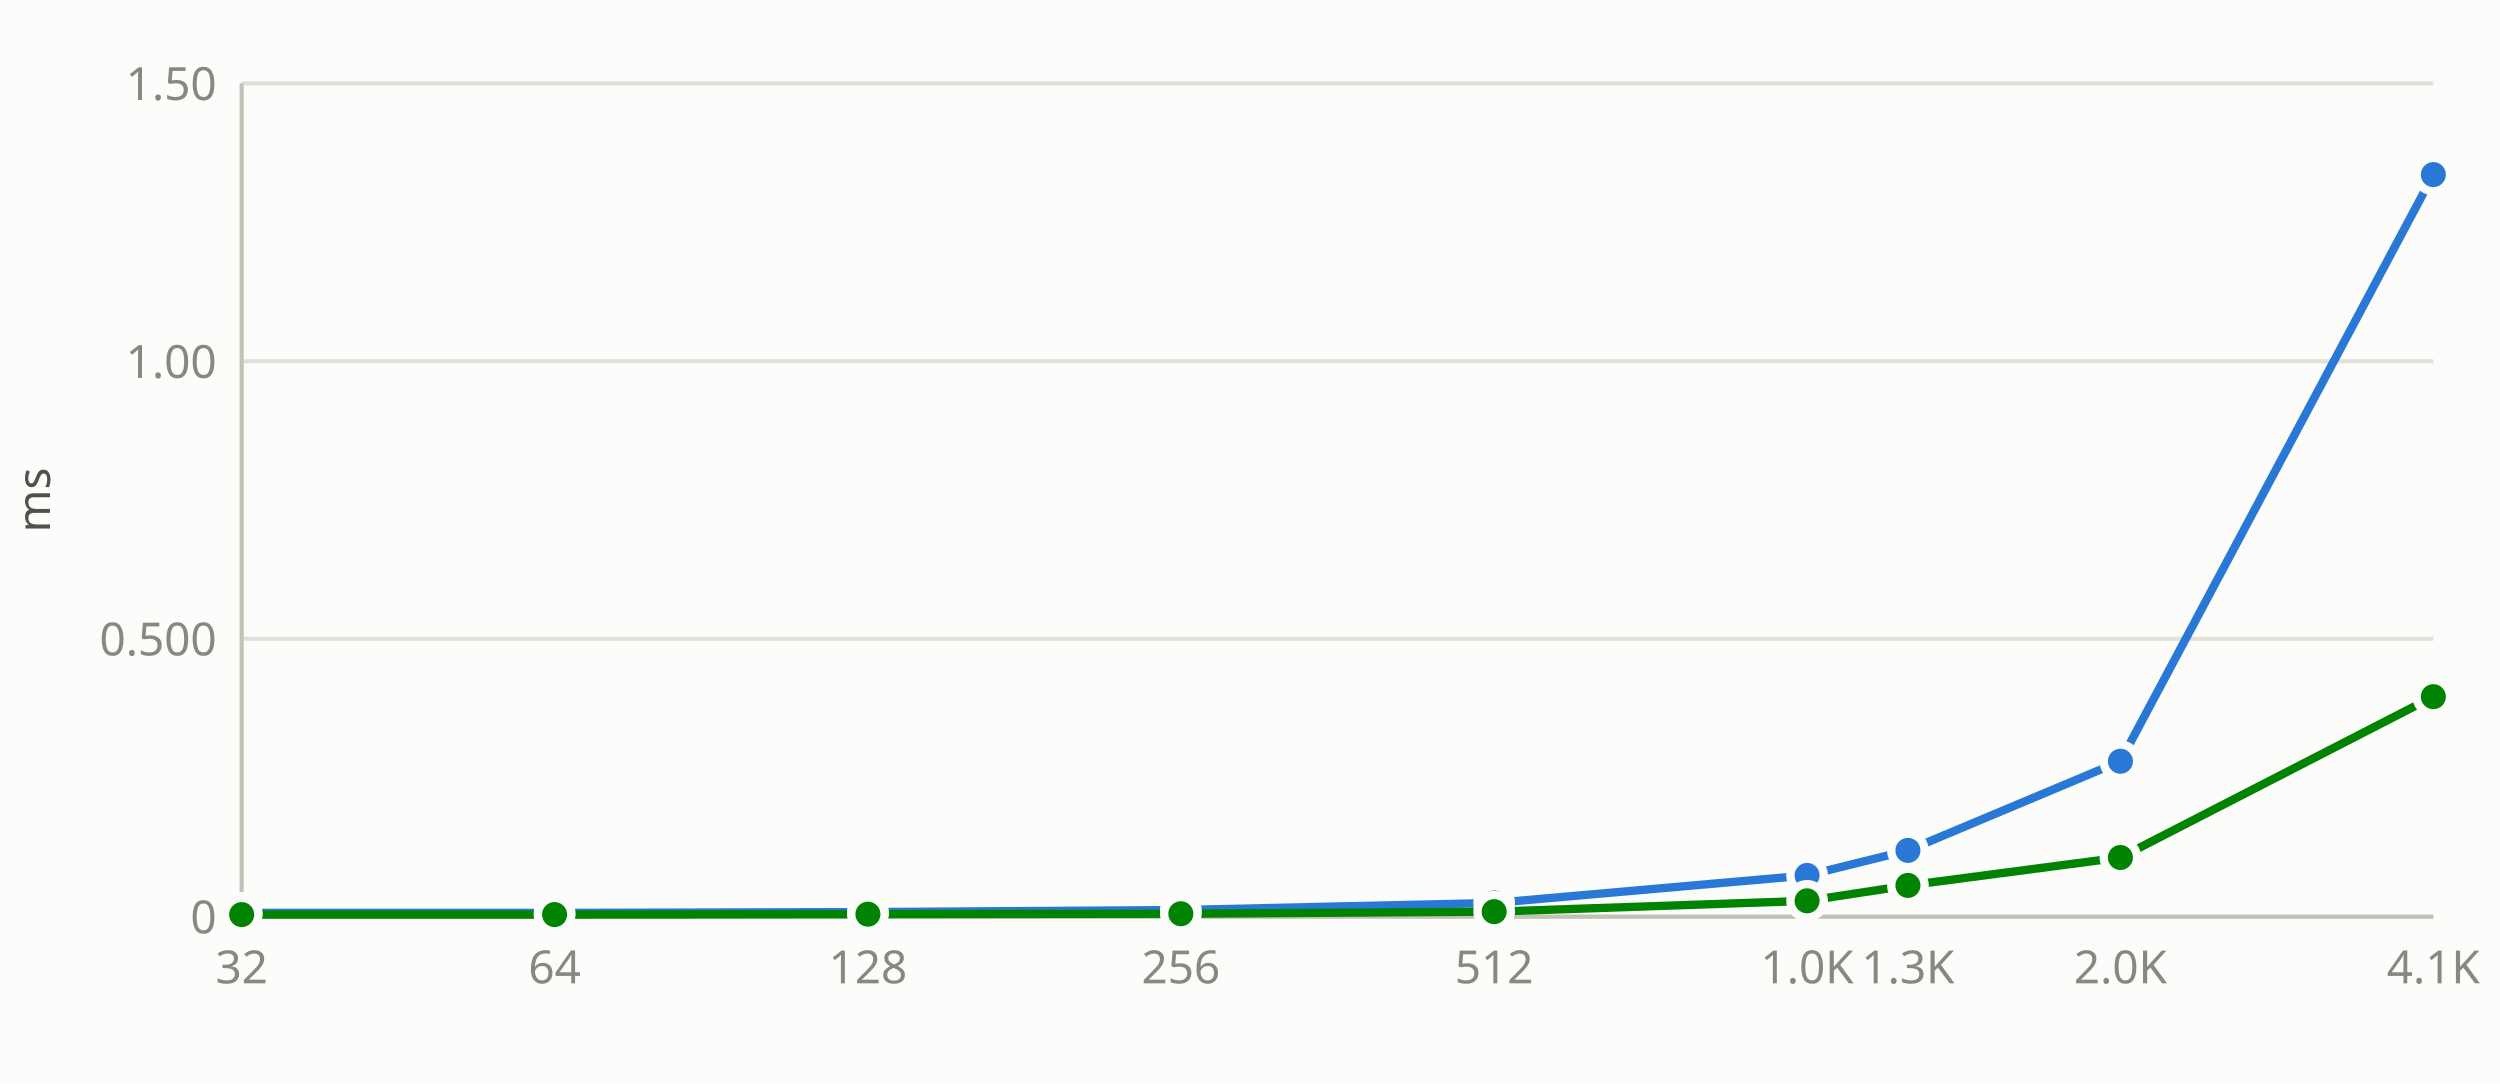
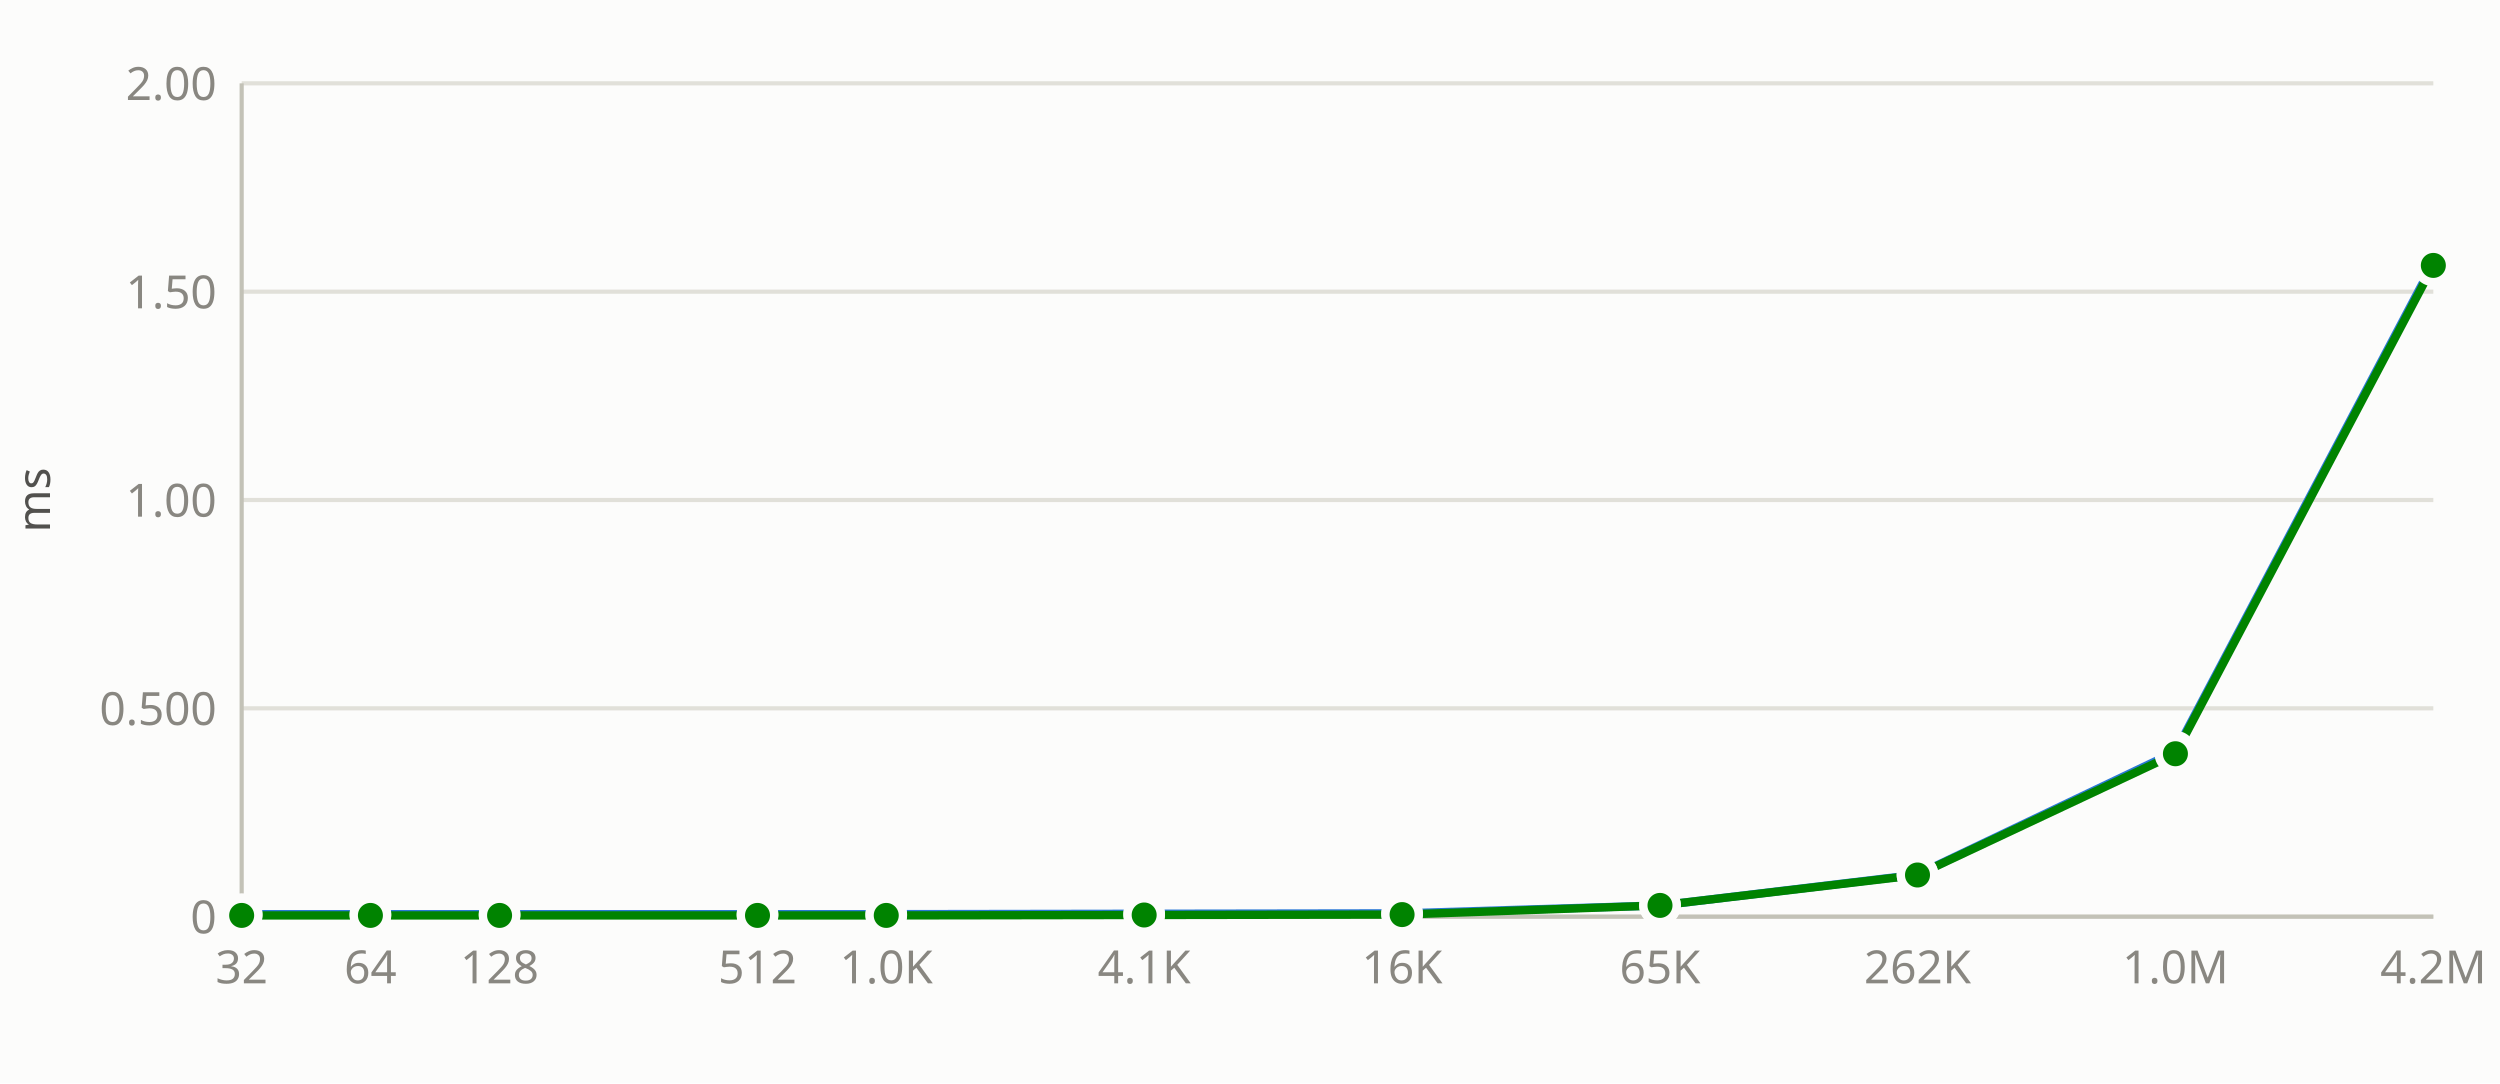
- <svg xmlns="http://www.w3.org/2000/svg" id="bc-ssymv-stride4-nvidia_geforce_gtx_1650-ms" viewBox="0 0 600 260" width="600" height="260" role="img" aria-label="ms vs n">
-   <style>#bc-ssymv-stride4-nvidia_geforce_gtx_1650-ms .bg{fill:#fcfcfb}#bc-ssymv-stride4-nvidia_geforce_gtx_1650-ms .gr{stroke:#e1e0d9;stroke-width:1;fill:none}#bc-ssymv-stride4-nvidia_geforce_gtx_1650-ms .ax{stroke:#c3c2b7;stroke-width:1;fill:none}#bc-ssymv-stride4-nvidia_geforce_gtx_1650-ms .at{fill:#898781;font:11px/1 system-ui,sans-serif}#bc-ssymv-stride4-nvidia_geforce_gtx_1650-ms .lt{fill:#52514e;font:11px/1 system-ui,sans-serif}#bc-ssymv-stride4-nvidia_geforce_gtx_1650-ms .ln1{stroke:#2a78d6;fill:none;stroke-width:2;stroke-linejoin:round;stroke-linecap:round}#bc-ssymv-stride4-nvidia_geforce_gtx_1650-ms .mk1{fill:#2a78d6;stroke:#fcfcfb;stroke-width:2}#bc-ssymv-stride4-nvidia_geforce_gtx_1650-ms .ln2{stroke:#008300;fill:none;stroke-width:2;stroke-linejoin:round;stroke-linecap:round}#bc-ssymv-stride4-nvidia_geforce_gtx_1650-ms .mk2{fill:#008300;stroke:#fcfcfb;stroke-width:2}@media(prefers-color-scheme:dark){#bc-ssymv-stride4-nvidia_geforce_gtx_1650-ms .bg{fill:#1a1a19}#bc-ssymv-stride4-nvidia_geforce_gtx_1650-ms .gr{stroke:#2c2c2a}#bc-ssymv-stride4-nvidia_geforce_gtx_1650-ms .ax{stroke:#383835}#bc-ssymv-stride4-nvidia_geforce_gtx_1650-ms .at{fill:#898781}#bc-ssymv-stride4-nvidia_geforce_gtx_1650-ms .lt{fill:#c3c2b7}#bc-ssymv-stride4-nvidia_geforce_gtx_1650-ms .ln1{stroke:#3987e5}#bc-ssymv-stride4-nvidia_geforce_gtx_1650-ms .mk1{fill:#3987e5;stroke:#1a1a19}#bc-ssymv-stride4-nvidia_geforce_gtx_1650-ms .ln2{stroke:#008300}#bc-ssymv-stride4-nvidia_geforce_gtx_1650-ms .mk2{fill:#008300;stroke:#1a1a19}}:root[data-theme=dark] #bc-ssymv-stride4-nvidia_geforce_gtx_1650-ms .bg{fill:#1a1a19}:root[data-theme=dark] #bc-ssymv-stride4-nvidia_geforce_gtx_1650-ms .gr{stroke:#2c2c2a}:root[data-theme=dark] #bc-ssymv-stride4-nvidia_geforce_gtx_1650-ms .ax{stroke:#383835}:root[data-theme=dark] #bc-ssymv-stride4-nvidia_geforce_gtx_1650-ms .lt{fill:#c3c2b7}:root[data-theme=dark] #bc-ssymv-stride4-nvidia_geforce_gtx_1650-ms .ln1{stroke:#3987e5}:root[data-theme=dark] #bc-ssymv-stride4-nvidia_geforce_gtx_1650-ms .mk1{fill:#3987e5;stroke:#1a1a19}:root[data-theme=dark] #bc-ssymv-stride4-nvidia_geforce_gtx_1650-ms .mk2{stroke:#1a1a19}</style>
+ <svg xmlns="http://www.w3.org/2000/svg" id="bc-sswap-stride4-nvidia_geforce_gtx_1650-ms" viewBox="0 0 600 260" width="600" height="260" role="img" aria-label="ms vs n">
+   <style>#bc-sswap-stride4-nvidia_geforce_gtx_1650-ms .bg{fill:#fcfcfb}#bc-sswap-stride4-nvidia_geforce_gtx_1650-ms .gr{stroke:#e1e0d9;stroke-width:1;fill:none}#bc-sswap-stride4-nvidia_geforce_gtx_1650-ms .ax{stroke:#c3c2b7;stroke-width:1;fill:none}#bc-sswap-stride4-nvidia_geforce_gtx_1650-ms .at{fill:#898781;font:11px/1 system-ui,sans-serif}#bc-sswap-stride4-nvidia_geforce_gtx_1650-ms .lt{fill:#52514e;font:11px/1 system-ui,sans-serif}#bc-sswap-stride4-nvidia_geforce_gtx_1650-ms .ln1{stroke:#2a78d6;fill:none;stroke-width:2;stroke-linejoin:round;stroke-linecap:round}#bc-sswap-stride4-nvidia_geforce_gtx_1650-ms .mk1{fill:#2a78d6;stroke:#fcfcfb;stroke-width:2}#bc-sswap-stride4-nvidia_geforce_gtx_1650-ms .ln2{stroke:#008300;fill:none;stroke-width:2;stroke-linejoin:round;stroke-linecap:round}#bc-sswap-stride4-nvidia_geforce_gtx_1650-ms .mk2{fill:#008300;stroke:#fcfcfb;stroke-width:2}@media(prefers-color-scheme:dark){#bc-sswap-stride4-nvidia_geforce_gtx_1650-ms .bg{fill:#1a1a19}#bc-sswap-stride4-nvidia_geforce_gtx_1650-ms .gr{stroke:#2c2c2a}#bc-sswap-stride4-nvidia_geforce_gtx_1650-ms .ax{stroke:#383835}#bc-sswap-stride4-nvidia_geforce_gtx_1650-ms .at{fill:#898781}#bc-sswap-stride4-nvidia_geforce_gtx_1650-ms .lt{fill:#c3c2b7}#bc-sswap-stride4-nvidia_geforce_gtx_1650-ms .ln1{stroke:#3987e5}#bc-sswap-stride4-nvidia_geforce_gtx_1650-ms .mk1{fill:#3987e5;stroke:#1a1a19}#bc-sswap-stride4-nvidia_geforce_gtx_1650-ms .ln2{stroke:#008300}#bc-sswap-stride4-nvidia_geforce_gtx_1650-ms .mk2{fill:#008300;stroke:#1a1a19}}:root[data-theme=dark] #bc-sswap-stride4-nvidia_geforce_gtx_1650-ms .bg{fill:#1a1a19}:root[data-theme=dark] #bc-sswap-stride4-nvidia_geforce_gtx_1650-ms .gr{stroke:#2c2c2a}:root[data-theme=dark] #bc-sswap-stride4-nvidia_geforce_gtx_1650-ms .ax{stroke:#383835}:root[data-theme=dark] #bc-sswap-stride4-nvidia_geforce_gtx_1650-ms .lt{fill:#c3c2b7}:root[data-theme=dark] #bc-sswap-stride4-nvidia_geforce_gtx_1650-ms .ln1{stroke:#3987e5}:root[data-theme=dark] #bc-sswap-stride4-nvidia_geforce_gtx_1650-ms .mk1{fill:#3987e5;stroke:#1a1a19}:root[data-theme=dark] #bc-sswap-stride4-nvidia_geforce_gtx_1650-ms .mk2{stroke:#1a1a19}</style>
  <rect class="bg" width="600" height="260" />
  <line class="gr" x1="58" y1="220.0" x2="584" y2="220.0" />
-   <line class="gr" x1="58" y1="153.3" x2="584" y2="153.3" />
-   <line class="gr" x1="58" y1="86.7" x2="584" y2="86.7" />
+   <line class="gr" x1="58" y1="170.0" x2="584" y2="170.0" />
+   <line class="gr" x1="58" y1="120.0" x2="584" y2="120.0" />
+   <line class="gr" x1="58" y1="70.0" x2="584" y2="70.0" />
  <line class="gr" x1="58" y1="20.0" x2="584" y2="20.0" />
  <line class="ax" x1="58" y1="20" x2="58" y2="220" />
  <line class="ax" x1="58" y1="220" x2="584" y2="220" />
  <text class="at" x="52" y="224.0" text-anchor="end">0</text>
-   <text class="at" x="52" y="157.3" text-anchor="end">0.500</text>
-   <text class="at" x="52" y="90.7" text-anchor="end">1.00</text>
-   <text class="at" x="52" y="24.0" text-anchor="end">1.50</text>
+   <text class="at" x="52" y="174.0" text-anchor="end">0.500</text>
+   <text class="at" x="52" y="124.0" text-anchor="end">1.00</text>
+   <text class="at" x="52" y="74.0" text-anchor="end">1.50</text>
+   <text class="at" x="52" y="24.0" text-anchor="end">2.00</text>
  <text class="lt" x="12" y="120.0" text-anchor="middle" transform="rotate(-90 12 120.0)">ms</text>
  <text class="at" x="58.0" y="236" text-anchor="middle">32</text>
-   <text class="at" x="133.1" y="236" text-anchor="middle">64</text>
-   <text class="at" x="208.3" y="236" text-anchor="middle">128</text>
-   <text class="at" x="283.4" y="236" text-anchor="middle">256</text>
-   <text class="at" x="358.6" y="236" text-anchor="middle">512</text>
-   <text class="at" x="433.7" y="236" text-anchor="middle">1.0K</text>
-   <text class="at" x="457.9" y="236" text-anchor="middle">1.3K</text>
-   <text class="at" x="508.9" y="236" text-anchor="middle">2.0K</text>
-   <text class="at" x="584.0" y="236" text-anchor="middle">4.1K</text>
-   <polyline class="ln1" points="58.0,219.1 133.1,219.1 208.3,218.9 283.4,218.4 358.6,216.7 433.7,210.1 457.9,204.1 508.9,182.7 584.0,41.9" />
-   <polyline class="ln2" points="58.0,219.5 133.1,219.5 208.3,219.4 283.4,219.3 358.6,218.8 433.7,216.2 457.9,212.5 508.9,205.8 584.0,167.2" />
-   <circle class="mk1" cx="58.0" cy="219.1" r="4" />
-   <circle class="mk1" cx="133.1" cy="219.1" r="4" />
-   <circle class="mk1" cx="208.3" cy="218.9" r="4" />
-   <circle class="mk1" cx="283.4" cy="218.4" r="4" />
-   <circle class="mk1" cx="358.6" cy="216.7" r="4" />
-   <circle class="mk1" cx="433.7" cy="210.1" r="4" />
-   <circle class="mk1" cx="457.9" cy="204.1" r="4" />
-   <circle class="mk1" cx="508.9" cy="182.7" r="4" />
-   <circle class="mk1" cx="584.0" cy="41.9" r="4" />
-   <circle class="mk2" cx="58.0" cy="219.5" r="4" />
-   <circle class="mk2" cx="133.1" cy="219.5" r="4" />
-   <circle class="mk2" cx="208.3" cy="219.4" r="4" />
-   <circle class="mk2" cx="283.4" cy="219.3" r="4" />
-   <circle class="mk2" cx="358.6" cy="218.8" r="4" />
-   <circle class="mk2" cx="433.7" cy="216.2" r="4" />
-   <circle class="mk2" cx="457.9" cy="212.5" r="4" />
-   <circle class="mk2" cx="508.9" cy="205.8" r="4" />
-   <circle class="mk2" cx="584.0" cy="167.2" r="4" />
+   <text class="at" x="88.9" y="236" text-anchor="middle">64</text>
+   <text class="at" x="119.9" y="236" text-anchor="middle">128</text>
+   <text class="at" x="181.8" y="236" text-anchor="middle">512</text>
+   <text class="at" x="212.7" y="236" text-anchor="middle">1.0K</text>
+   <text class="at" x="274.6" y="236" text-anchor="middle">4.1K</text>
+   <text class="at" x="336.5" y="236" text-anchor="middle">16K</text>
+   <text class="at" x="398.4" y="236" text-anchor="middle">65K</text>
+   <text class="at" x="460.2" y="236" text-anchor="middle">262K</text>
+   <text class="at" x="522.1" y="236" text-anchor="middle">1.0M</text>
+   <text class="at" x="584.0" y="236" text-anchor="middle">4.2M</text>
+   <polyline class="ln1" points="58.0,219.4 88.9,219.4 119.9,219.4 181.8,219.4 212.7,219.4 274.6,219.3 336.5,219.2 398.4,217.3 460.2,209.9 522.1,180.4 584.0,63.1" />
+   <polyline class="ln2" points="58.0,219.7 88.9,219.7 119.9,219.7 181.8,219.7 212.7,219.7 274.6,219.6 336.5,219.5 398.4,217.3 460.2,210.0 522.1,180.9 584.0,63.7" />
+   <circle class="mk1" cx="58.0" cy="219.4" r="4" />
+   <circle class="mk1" cx="88.9" cy="219.4" r="4" />
+   <circle class="mk1" cx="119.9" cy="219.4" r="4" />
+   <circle class="mk1" cx="181.8" cy="219.4" r="4" />
+   <circle class="mk1" cx="212.7" cy="219.4" r="4" />
+   <circle class="mk1" cx="274.6" cy="219.3" r="4" />
+   <circle class="mk1" cx="336.5" cy="219.2" r="4" />
+   <circle class="mk1" cx="398.4" cy="217.3" r="4" />
+   <circle class="mk1" cx="460.2" cy="209.9" r="4" />
+   <circle class="mk1" cx="522.1" cy="180.4" r="4" />
+   <circle class="mk1" cx="584.0" cy="63.1" r="4" />
+   <circle class="mk2" cx="58.0" cy="219.7" r="4" />
+   <circle class="mk2" cx="88.9" cy="219.7" r="4" />
+   <circle class="mk2" cx="119.9" cy="219.7" r="4" />
+   <circle class="mk2" cx="181.8" cy="219.7" r="4" />
+   <circle class="mk2" cx="212.7" cy="219.7" r="4" />
+   <circle class="mk2" cx="274.6" cy="219.6" r="4" />
+   <circle class="mk2" cx="336.5" cy="219.5" r="4" />
+   <circle class="mk2" cx="398.4" cy="217.3" r="4" />
+   <circle class="mk2" cx="460.2" cy="210.0" r="4" />
+   <circle class="mk2" cx="522.1" cy="180.9" r="4" />
+   <circle class="mk2" cx="584.0" cy="63.7" r="4" />
</svg>
